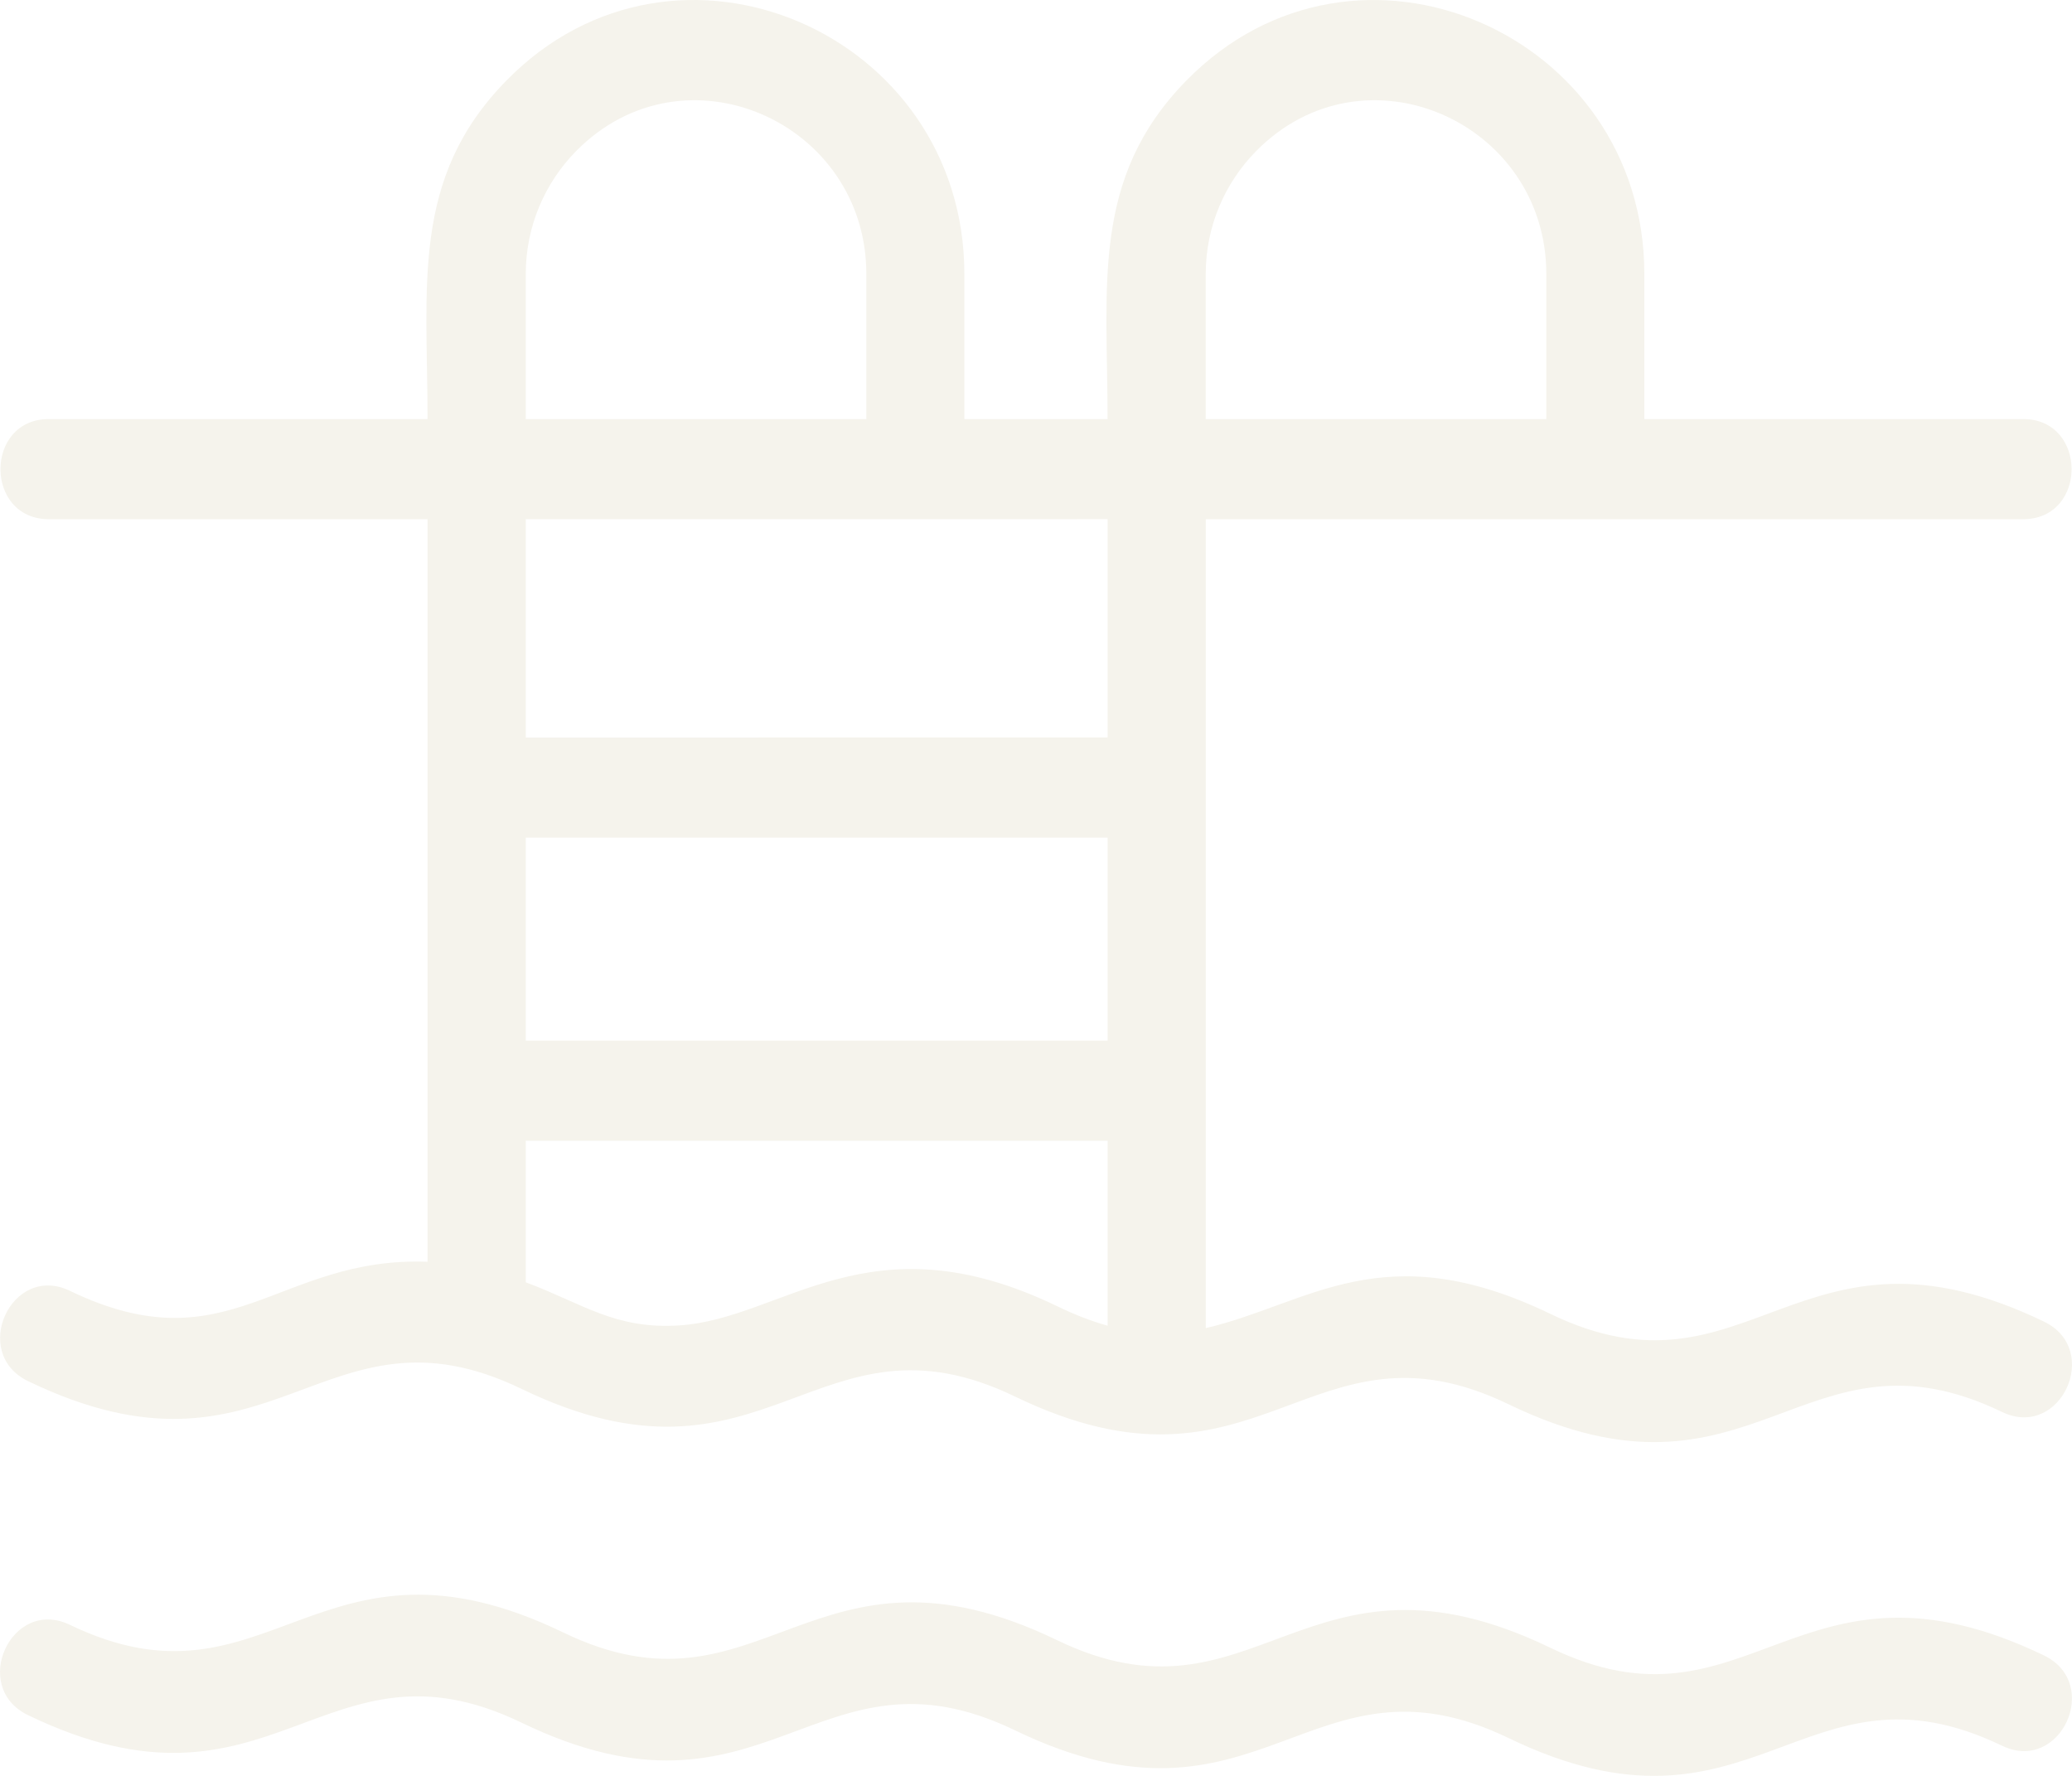
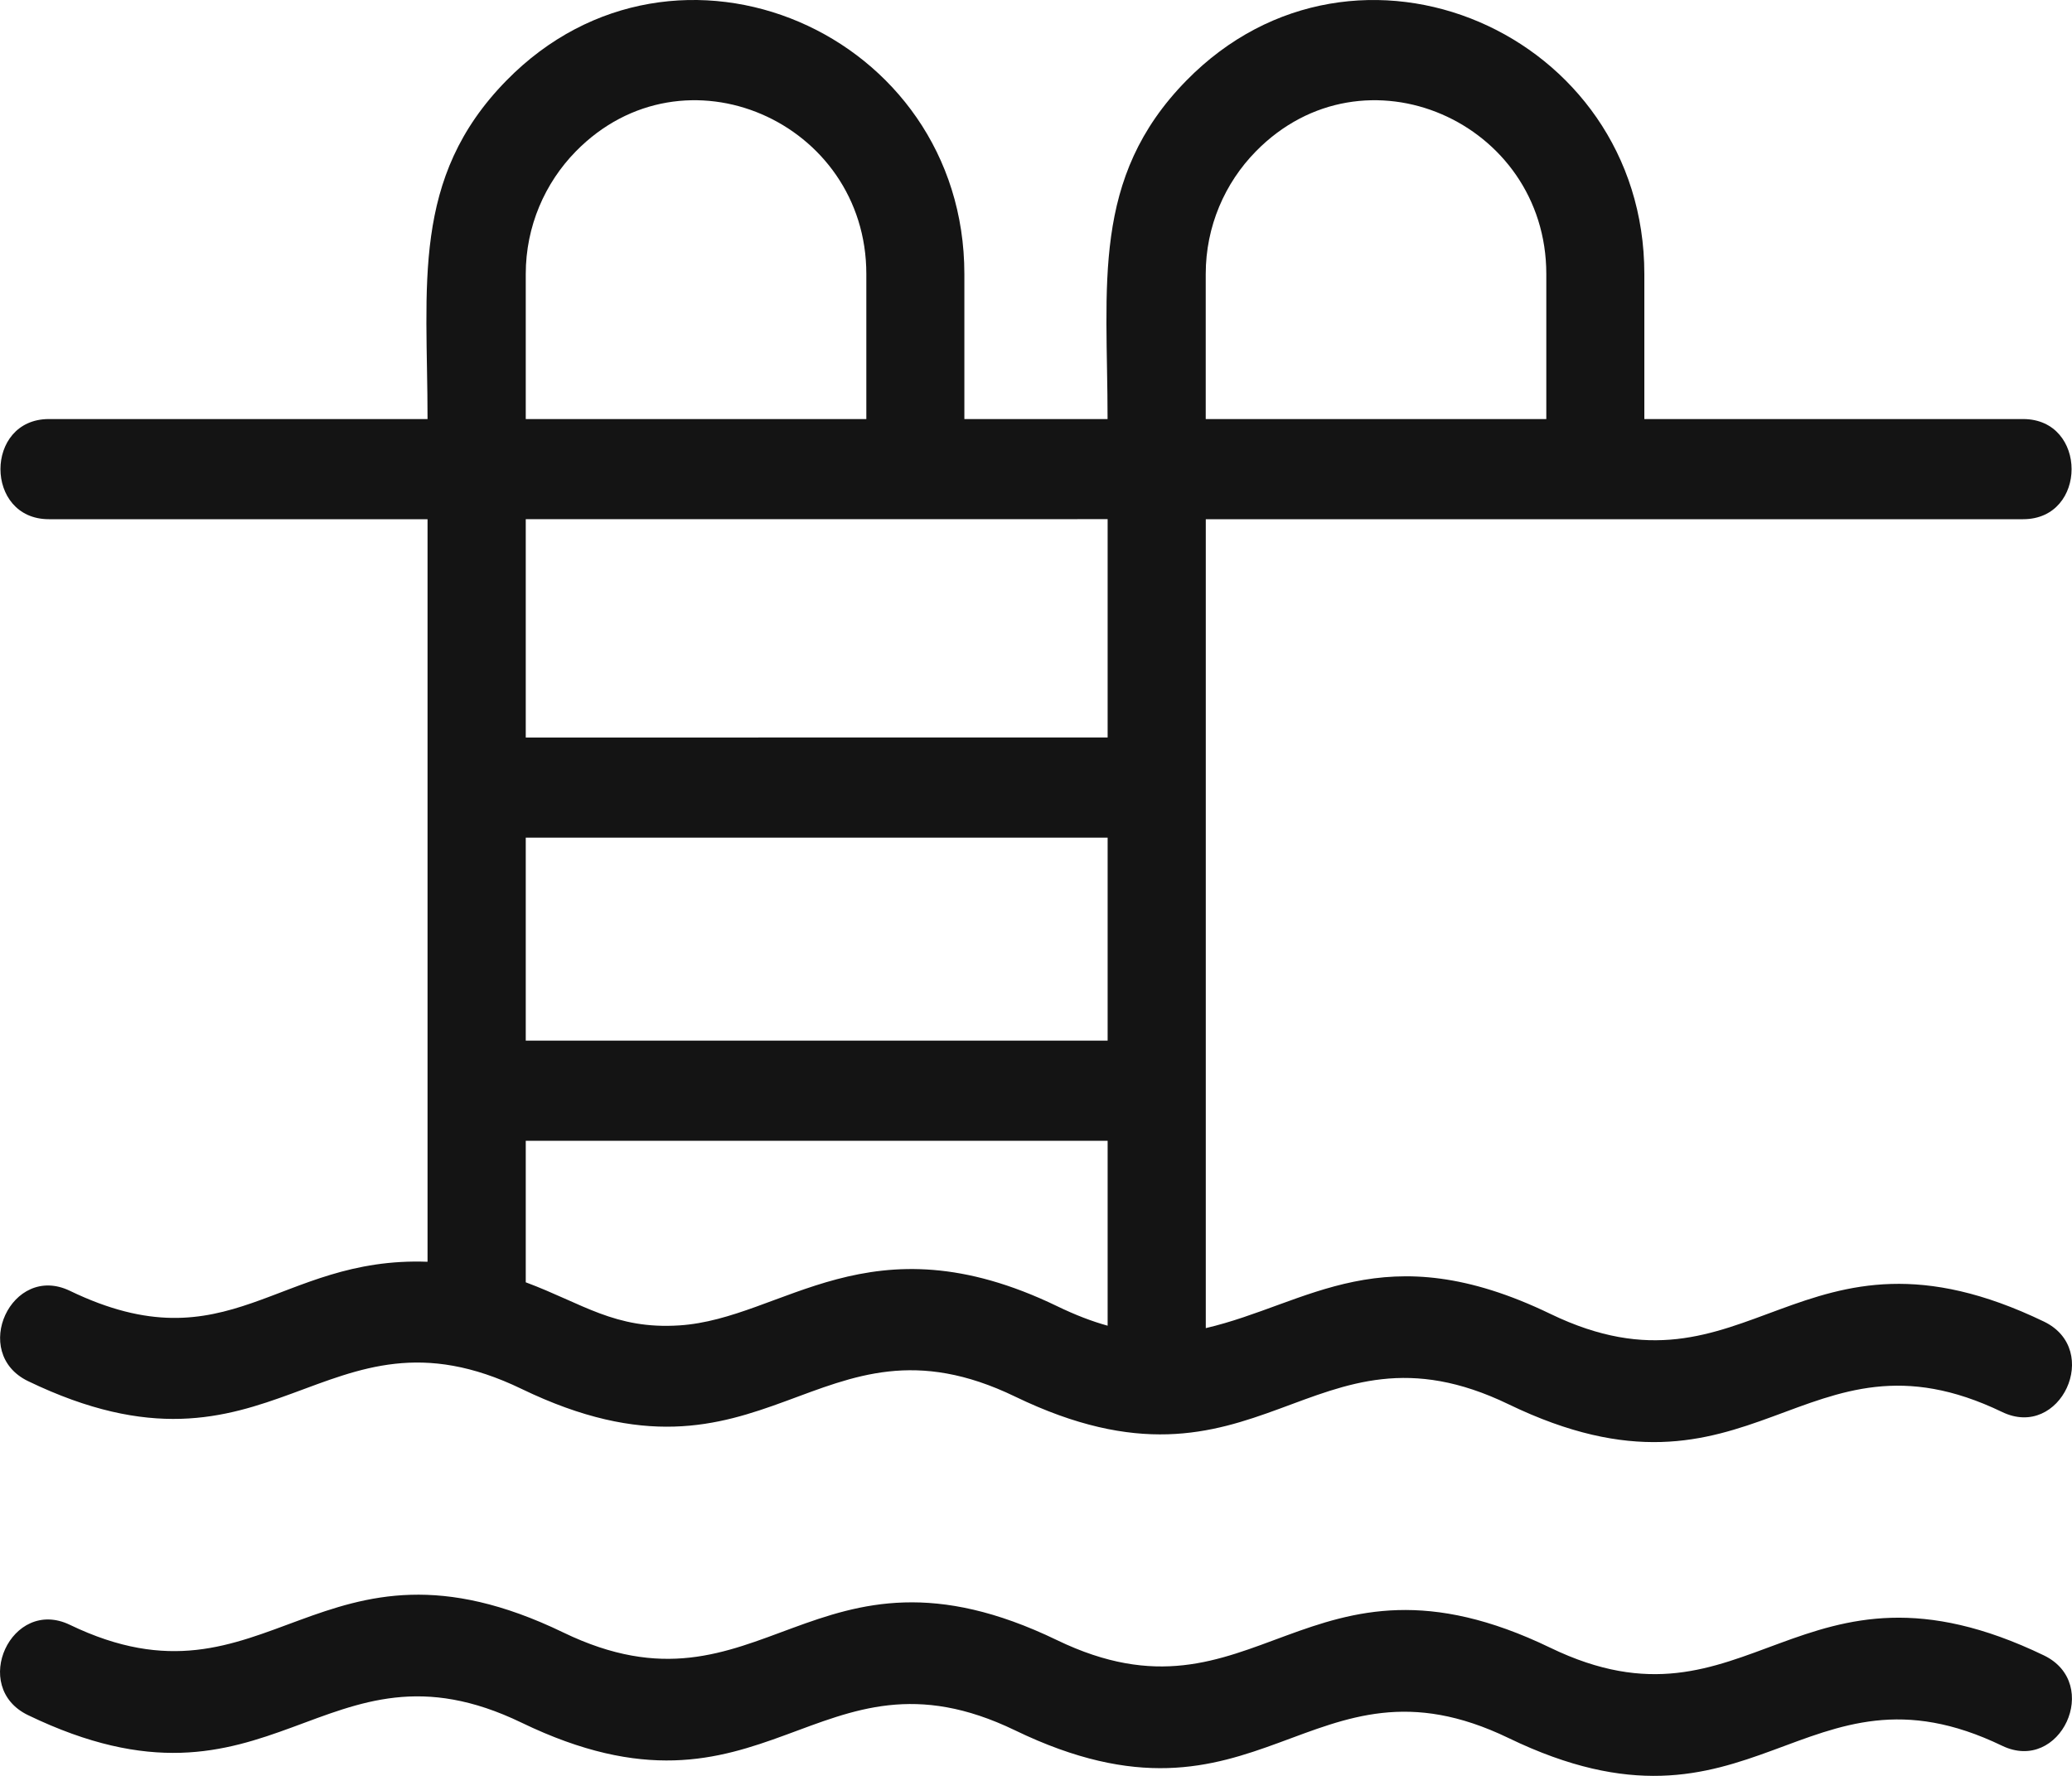
<svg xmlns="http://www.w3.org/2000/svg" width="35" height="30" viewBox="0 0 35 30" fill="none">
-   <path fill-rule="evenodd" clip-rule="evenodd" d="M18.71 22.395V19.271H8.881V21.662C9.842 22.02 10.388 22.461 11.476 22.39C13.232 22.277 14.683 20.533 17.854 22.064C18.163 22.214 18.446 22.322 18.71 22.395ZM0.474 28.974C-0.511 28.5 0.195 26.974 1.18 27.448C4.547 29.071 5.372 25.575 9.516 27.578C12.879 29.202 13.709 25.705 17.853 27.706C21.216 29.331 22.045 25.834 26.189 27.836C29.552 29.461 30.375 25.965 34.526 27.965C35.511 28.441 34.803 29.966 33.819 29.491C30.453 27.868 29.627 31.364 25.483 29.361C22.12 27.737 21.291 31.234 17.147 29.231C13.784 27.607 12.954 31.104 8.81 29.101C5.449 27.478 4.62 30.975 0.474 28.974ZM7.222 21.315V8.771H0.826C-0.265 8.771 -0.265 7.079 0.826 7.079H7.222C7.222 4.822 6.937 3.01 8.554 1.361C11.423 -1.567 16.29 0.555 16.29 4.629V7.079H18.709C18.709 4.821 18.424 3.01 20.04 1.361C22.91 -1.567 27.776 0.556 27.776 4.628V7.079H34.174C35.266 7.079 35.266 8.771 34.174 8.771H20.368V22.436C22.106 22.031 23.362 20.83 26.19 22.196C29.553 23.82 30.376 20.325 34.527 22.326C35.512 22.802 34.804 24.327 33.82 23.853C30.453 22.23 29.628 25.725 25.484 23.723C22.121 22.098 21.292 25.595 17.148 23.593C13.785 21.968 12.955 25.465 8.811 23.463C5.447 21.838 4.625 25.333 0.475 23.332C-0.51 22.857 0.197 21.332 1.181 21.806C3.871 23.103 4.682 21.221 7.222 21.315L7.222 21.315ZM18.71 17.579V14.15H8.881V17.579H18.71ZM18.71 12.458V8.77L8.881 8.771V12.459L18.71 12.458ZM26.12 7.079V4.629C26.12 2.056 23.041 0.693 21.213 2.558C20.691 3.09 20.367 3.823 20.367 4.629V7.079H26.12ZM8.881 7.079H14.634V4.629C14.634 2.056 11.554 0.693 9.726 2.558C9.205 3.09 8.881 3.823 8.881 4.629L8.881 7.079Z" fill="#F5F3EC" />
+   <path fill-rule="evenodd" clip-rule="evenodd" d="M18.71 22.395V19.271H8.881V21.662C9.842 22.02 10.388 22.461 11.476 22.39C13.232 22.277 14.683 20.533 17.854 22.064C18.163 22.214 18.446 22.322 18.71 22.395ZM0.474 28.974C-0.511 28.5 0.195 26.974 1.18 27.448C4.547 29.071 5.372 25.575 9.516 27.578C12.879 29.202 13.709 25.705 17.853 27.706C21.216 29.331 22.045 25.834 26.189 27.836C29.552 29.461 30.375 25.965 34.526 27.965C35.511 28.441 34.803 29.966 33.819 29.491C30.453 27.868 29.627 31.364 25.483 29.361C22.12 27.737 21.291 31.234 17.147 29.231C13.784 27.607 12.954 31.104 8.81 29.101C5.449 27.478 4.62 30.975 0.474 28.974ZM7.222 21.315V8.771H0.826C-0.265 8.771 -0.265 7.079 0.826 7.079H7.222C7.222 4.822 6.937 3.01 8.554 1.361C11.423 -1.567 16.29 0.555 16.29 4.629V7.079H18.709C18.709 4.821 18.424 3.01 20.04 1.361C22.91 -1.567 27.776 0.556 27.776 4.628V7.079H34.174C35.266 7.079 35.266 8.771 34.174 8.771H20.368V22.436C22.106 22.031 23.362 20.83 26.19 22.196C29.553 23.82 30.376 20.325 34.527 22.326C35.512 22.802 34.804 24.327 33.82 23.853C30.453 22.23 29.628 25.725 25.484 23.723C22.121 22.098 21.292 25.595 17.148 23.593C13.785 21.968 12.955 25.465 8.811 23.463C5.447 21.838 4.625 25.333 0.475 23.332C-0.51 22.857 0.197 21.332 1.181 21.806C3.871 23.103 4.682 21.221 7.222 21.315L7.222 21.315ZM18.71 17.579V14.15H8.881V17.579H18.71ZM18.71 12.458V8.77L8.881 8.771V12.459L18.71 12.458ZM26.12 7.079V4.629C26.12 2.056 23.041 0.693 21.213 2.558C20.691 3.09 20.367 3.823 20.367 4.629V7.079H26.12ZM8.881 7.079H14.634V4.629C14.634 2.056 11.554 0.693 9.726 2.558C9.205 3.09 8.881 3.823 8.881 4.629L8.881 7.079Z" fill="#141414" />
</svg>
